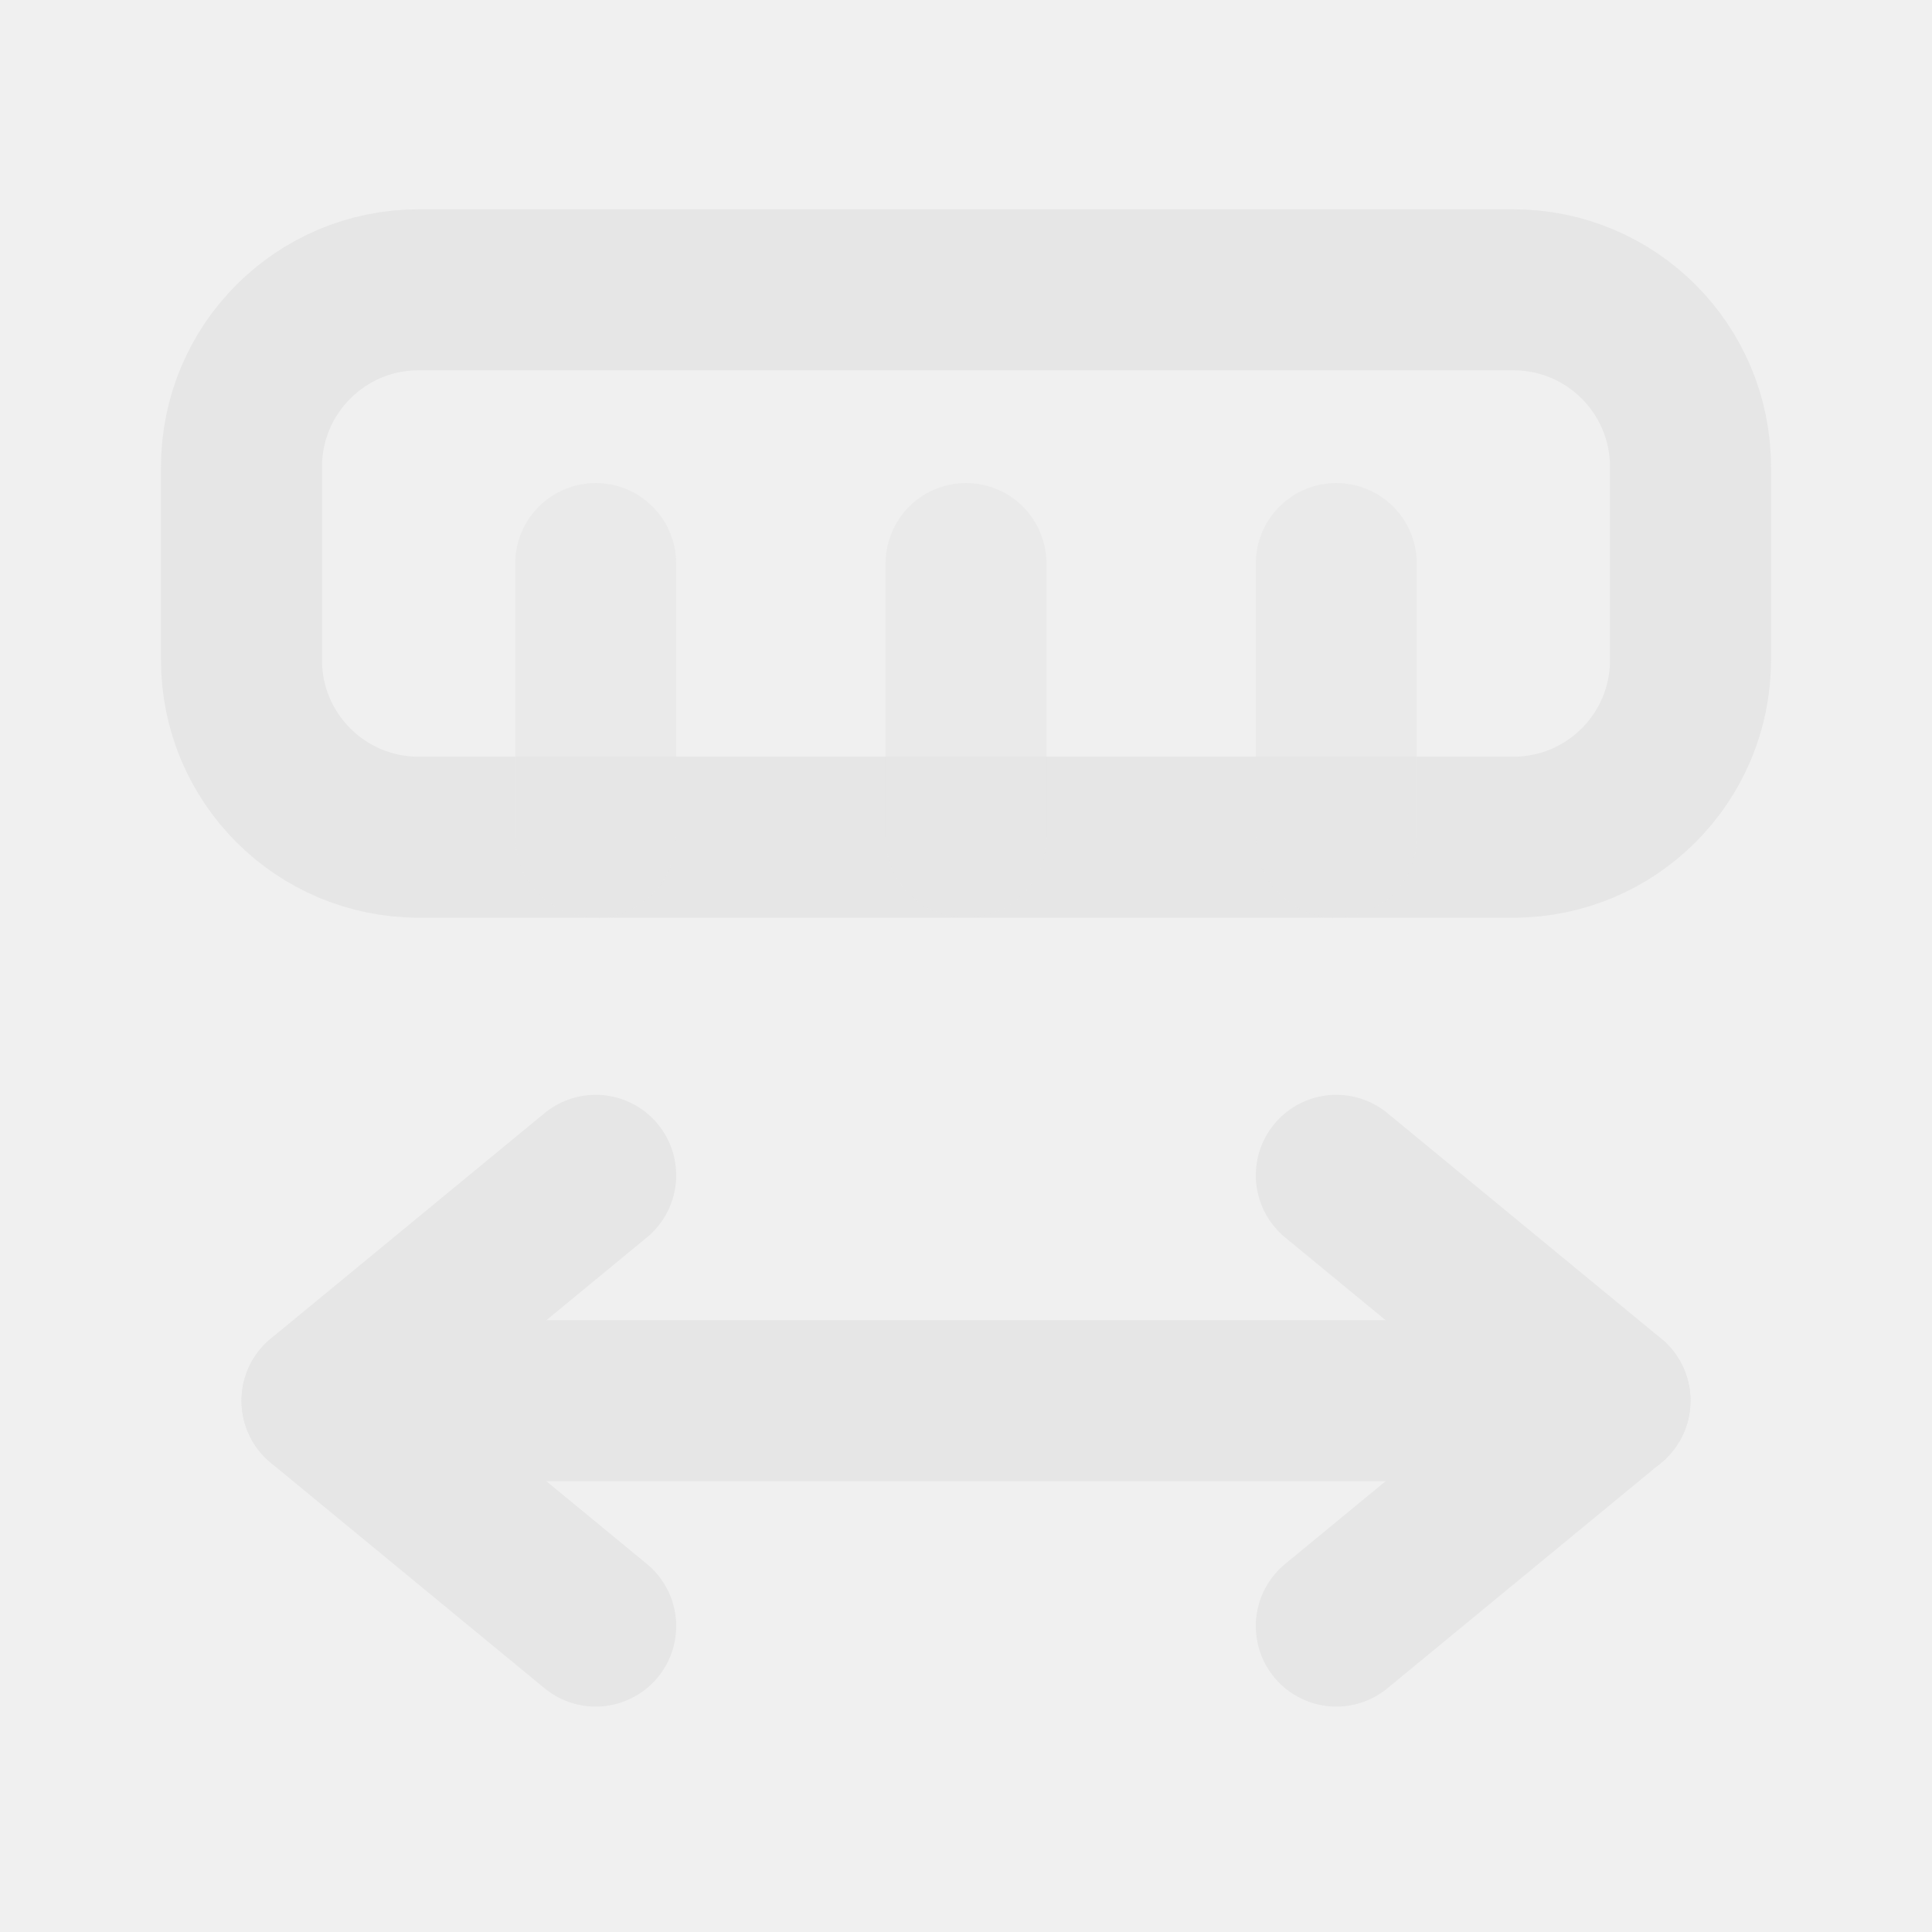
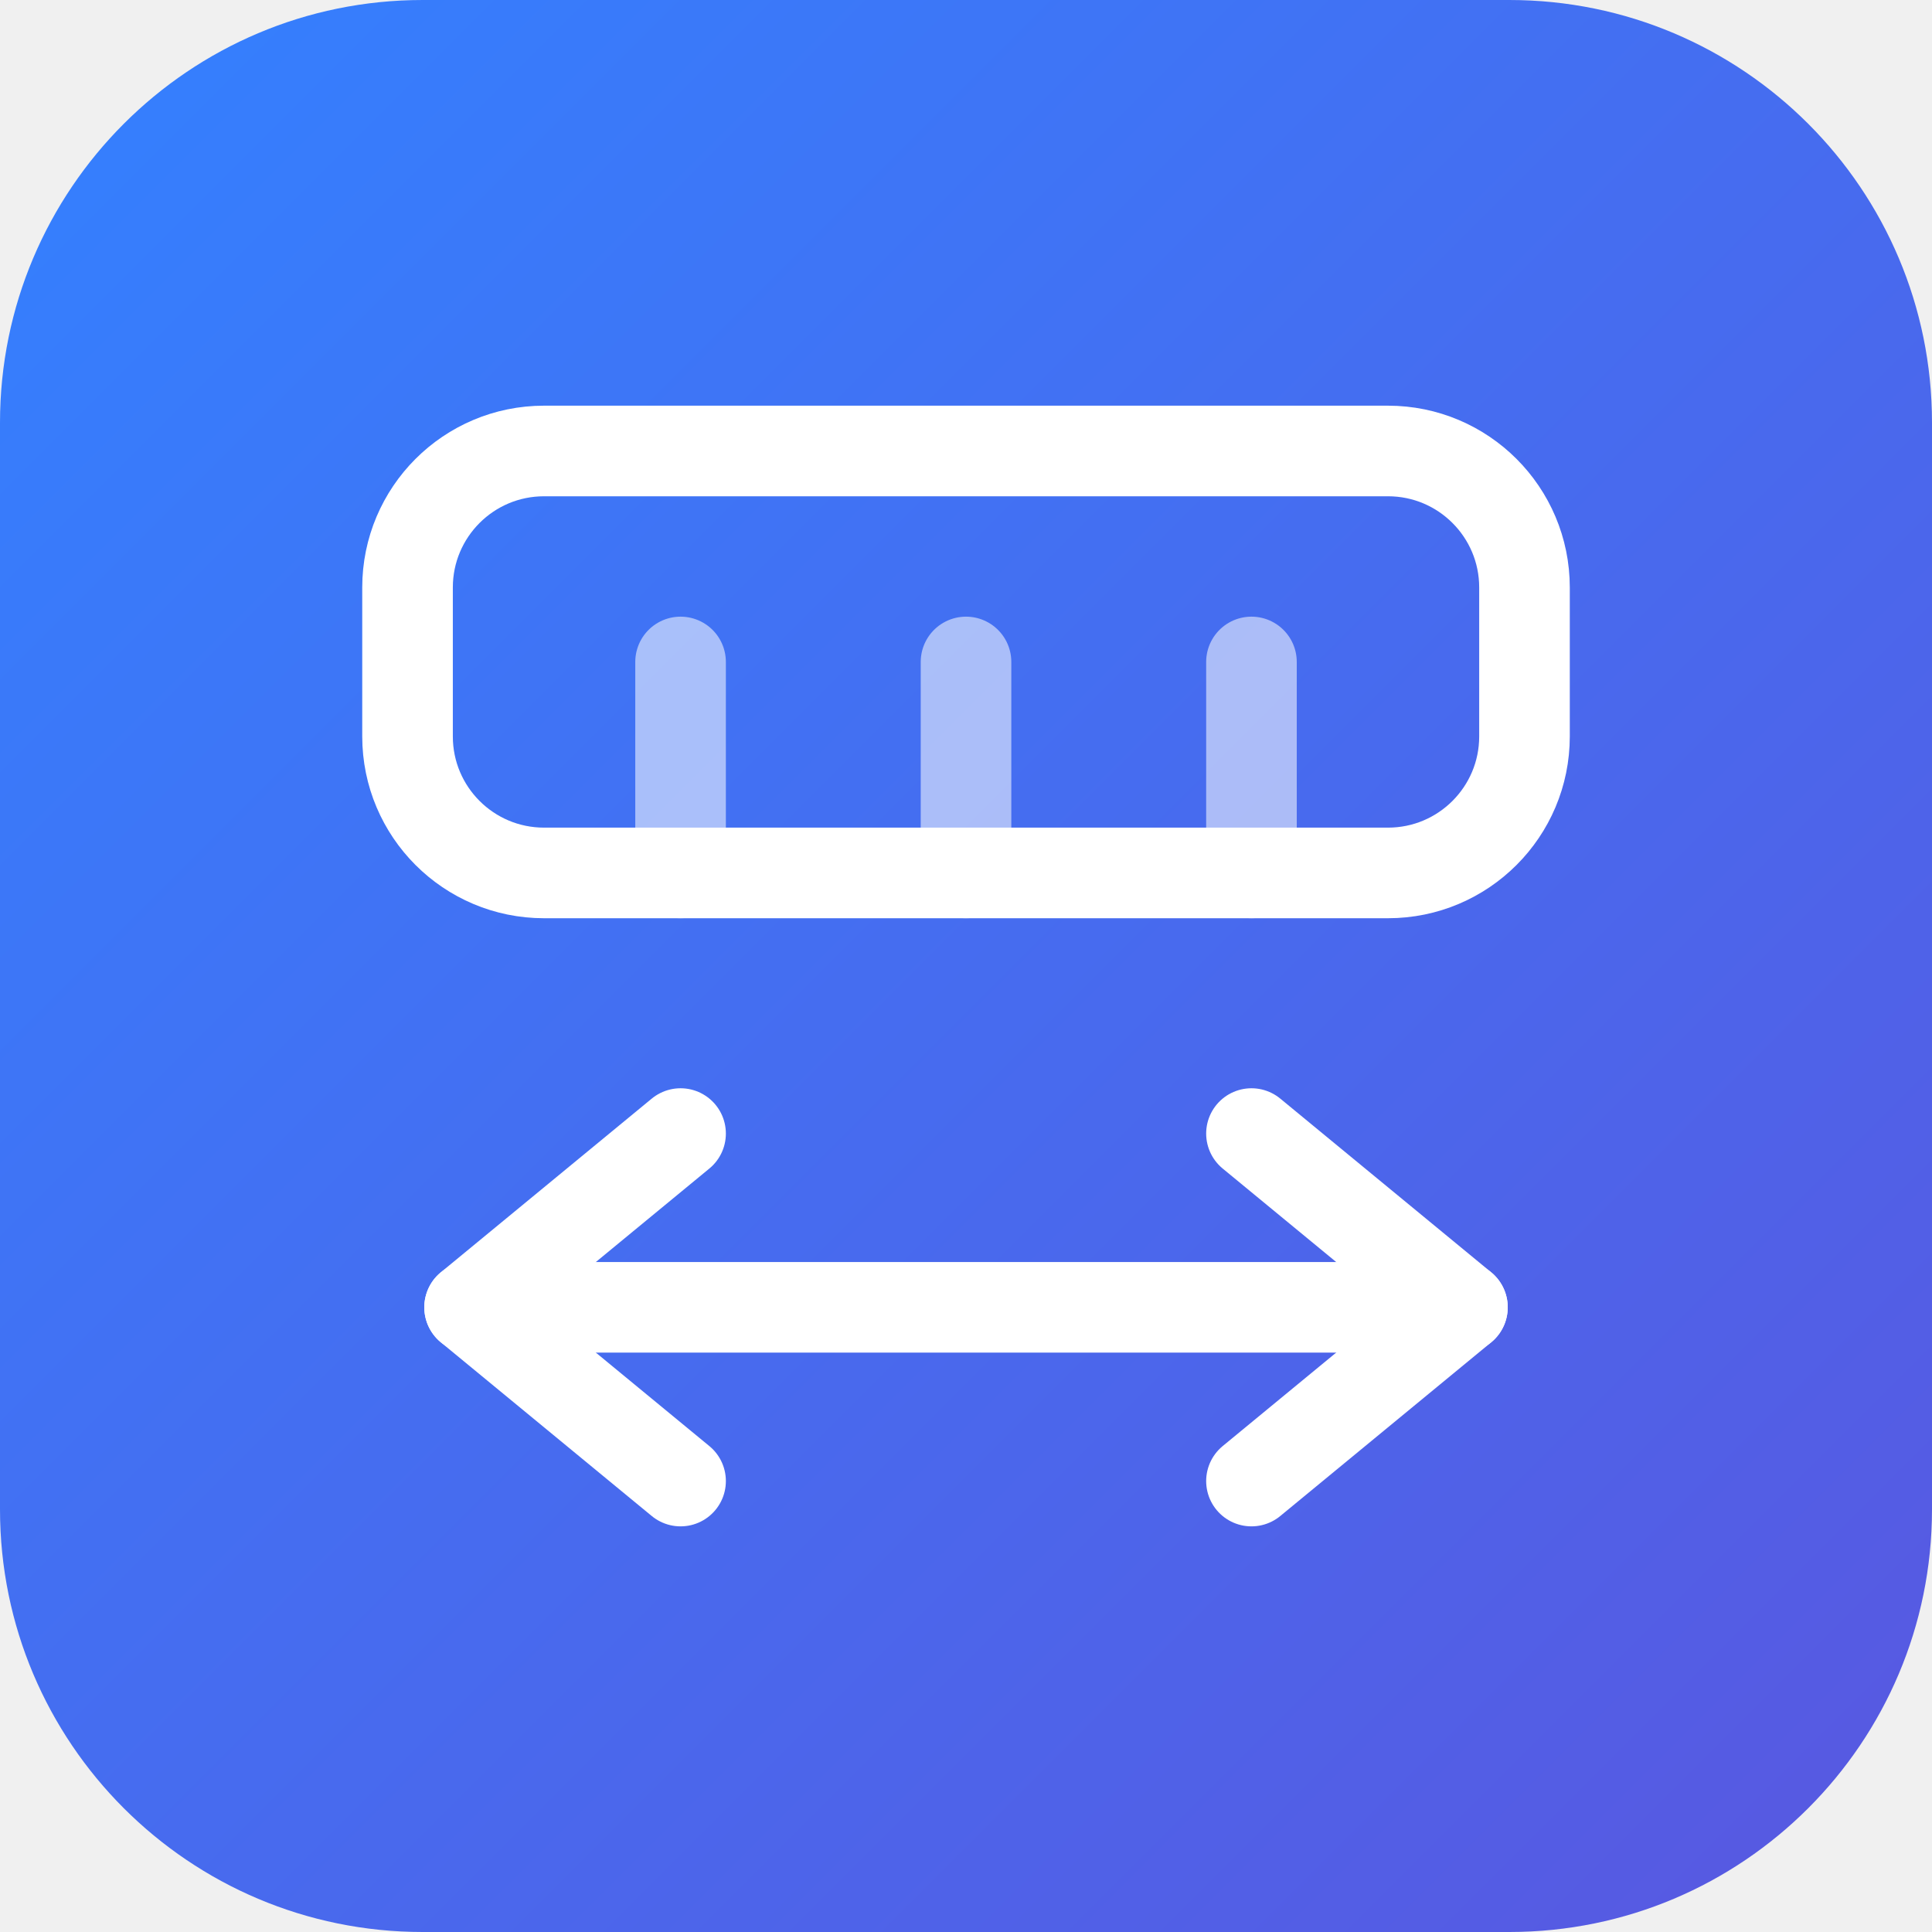
- <svg xmlns="http://www.w3.org/2000/svg" viewBox="0 0 24 24" fill="none" stroke="#e6e6e6" stroke-width="2" stroke-linecap="round" stroke-linejoin="round">
-   <rect x="3" y="3.6" width="18" height="6.8" rx="2.2" />
-   <path d="M7.4 7v3.4" opacity="0.55" />
-   <path d="M12 7v3.4" opacity="0.55" />
-   <path d="M16.6 7v3.4" opacity="0.55" />
-   <path d="M4 17.4h16" />
-   <path d="M7.4 14.6L4 17.4l3.4 2.8" />
-   <path d="M16.6 14.6L20 17.4l-3.4 2.8" />
+ <svg xmlns="http://www.w3.org/2000/svg" viewBox="0 0 64 64">
+   <defs>
+     <linearGradient id="pg" x1="0" y1="0" x2="1" y2="1">
+       <stop offset="0" stop-color="#3381ff" />
+       <stop offset="1" stop-color="#5957e0" />
+     </linearGradient>
+   </defs>
+   <rect width="64" height="64" rx="14" fill="url(#pg)" />
+   <g transform="translate(7.3333,7.5389) scale(2.0556)">
+     <g stroke="#fff" fill="none" stroke-width="1.46" stroke-linecap="round" stroke-linejoin="round">
+       <rect x="3" y="3.6" width="18" height="6.8" rx="2.2" />
+       <path d="M7.4 7v3.4" opacity="0.55" />
+       <path d="M12 7v3.4" opacity="0.55" />
+       <path d="M16.6 7v3.4" opacity="0.55" />
+       <path d="M4 17.4h16" />
+       <path d="M7.4 14.6L4 17.4l3.4 2.8" />
+       <path d="M16.6 14.6L20 17.4l-3.4 2.8" />
+     </g>
+   </g>
</svg>
